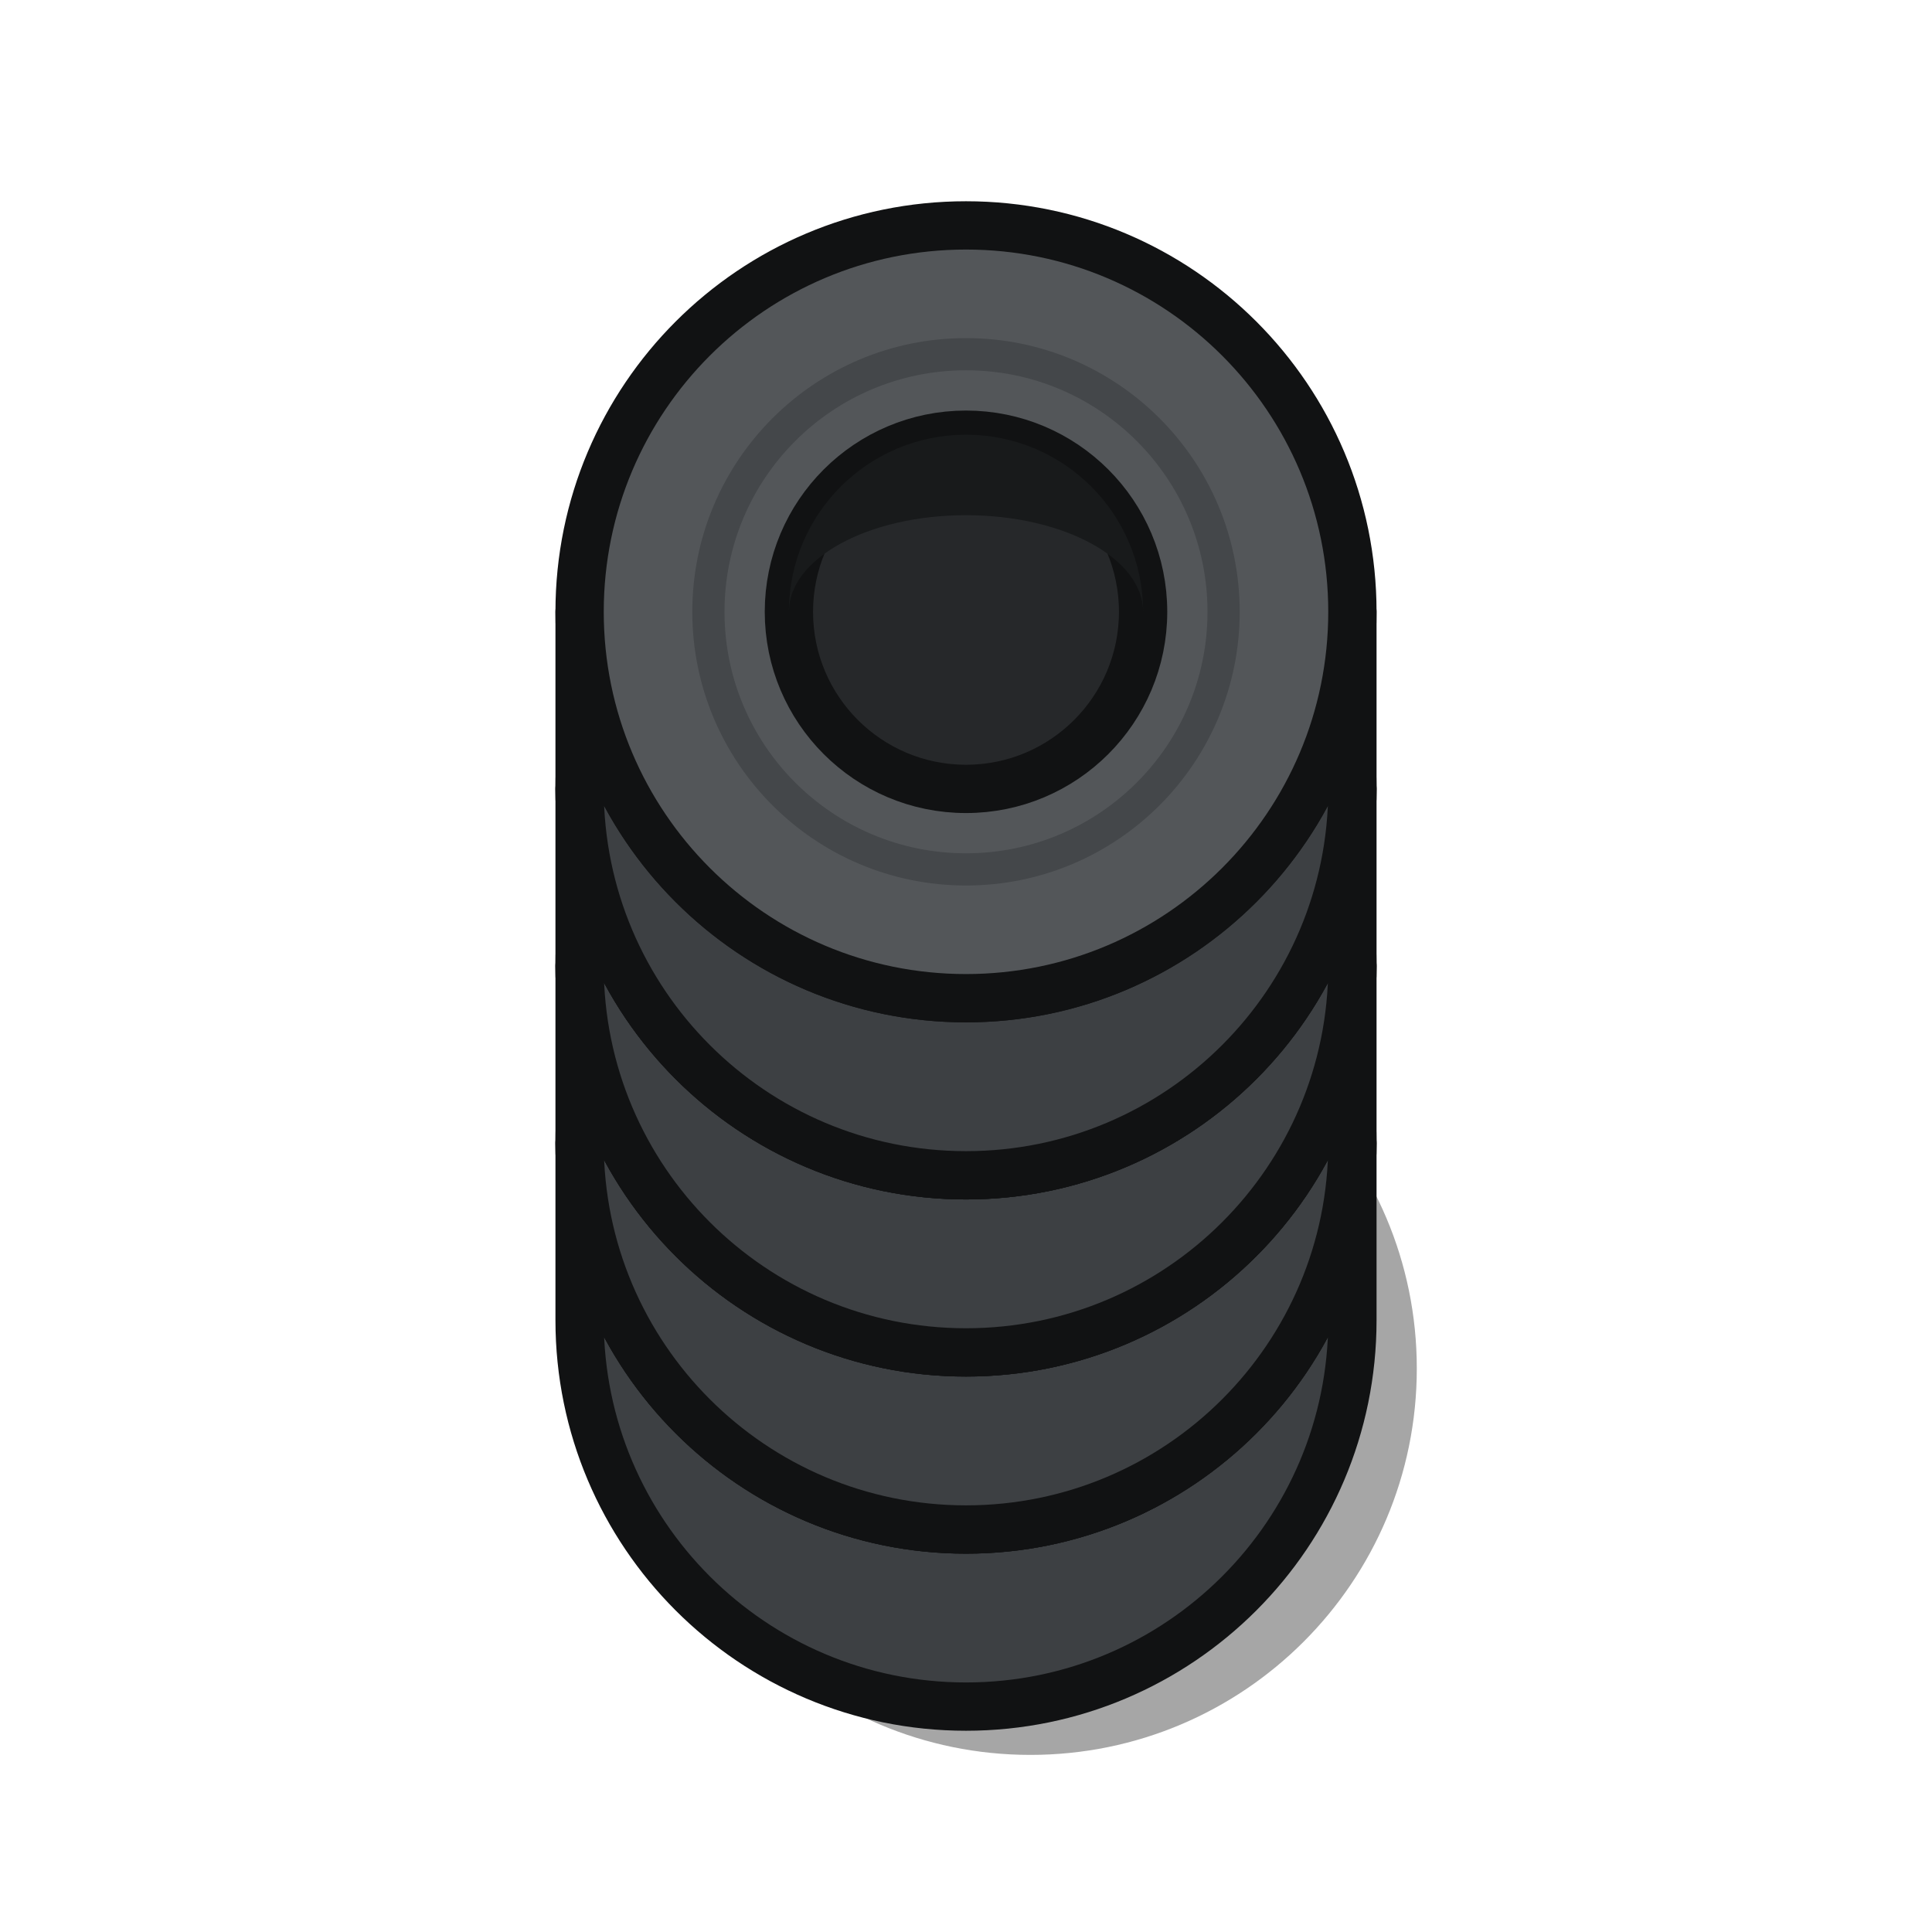
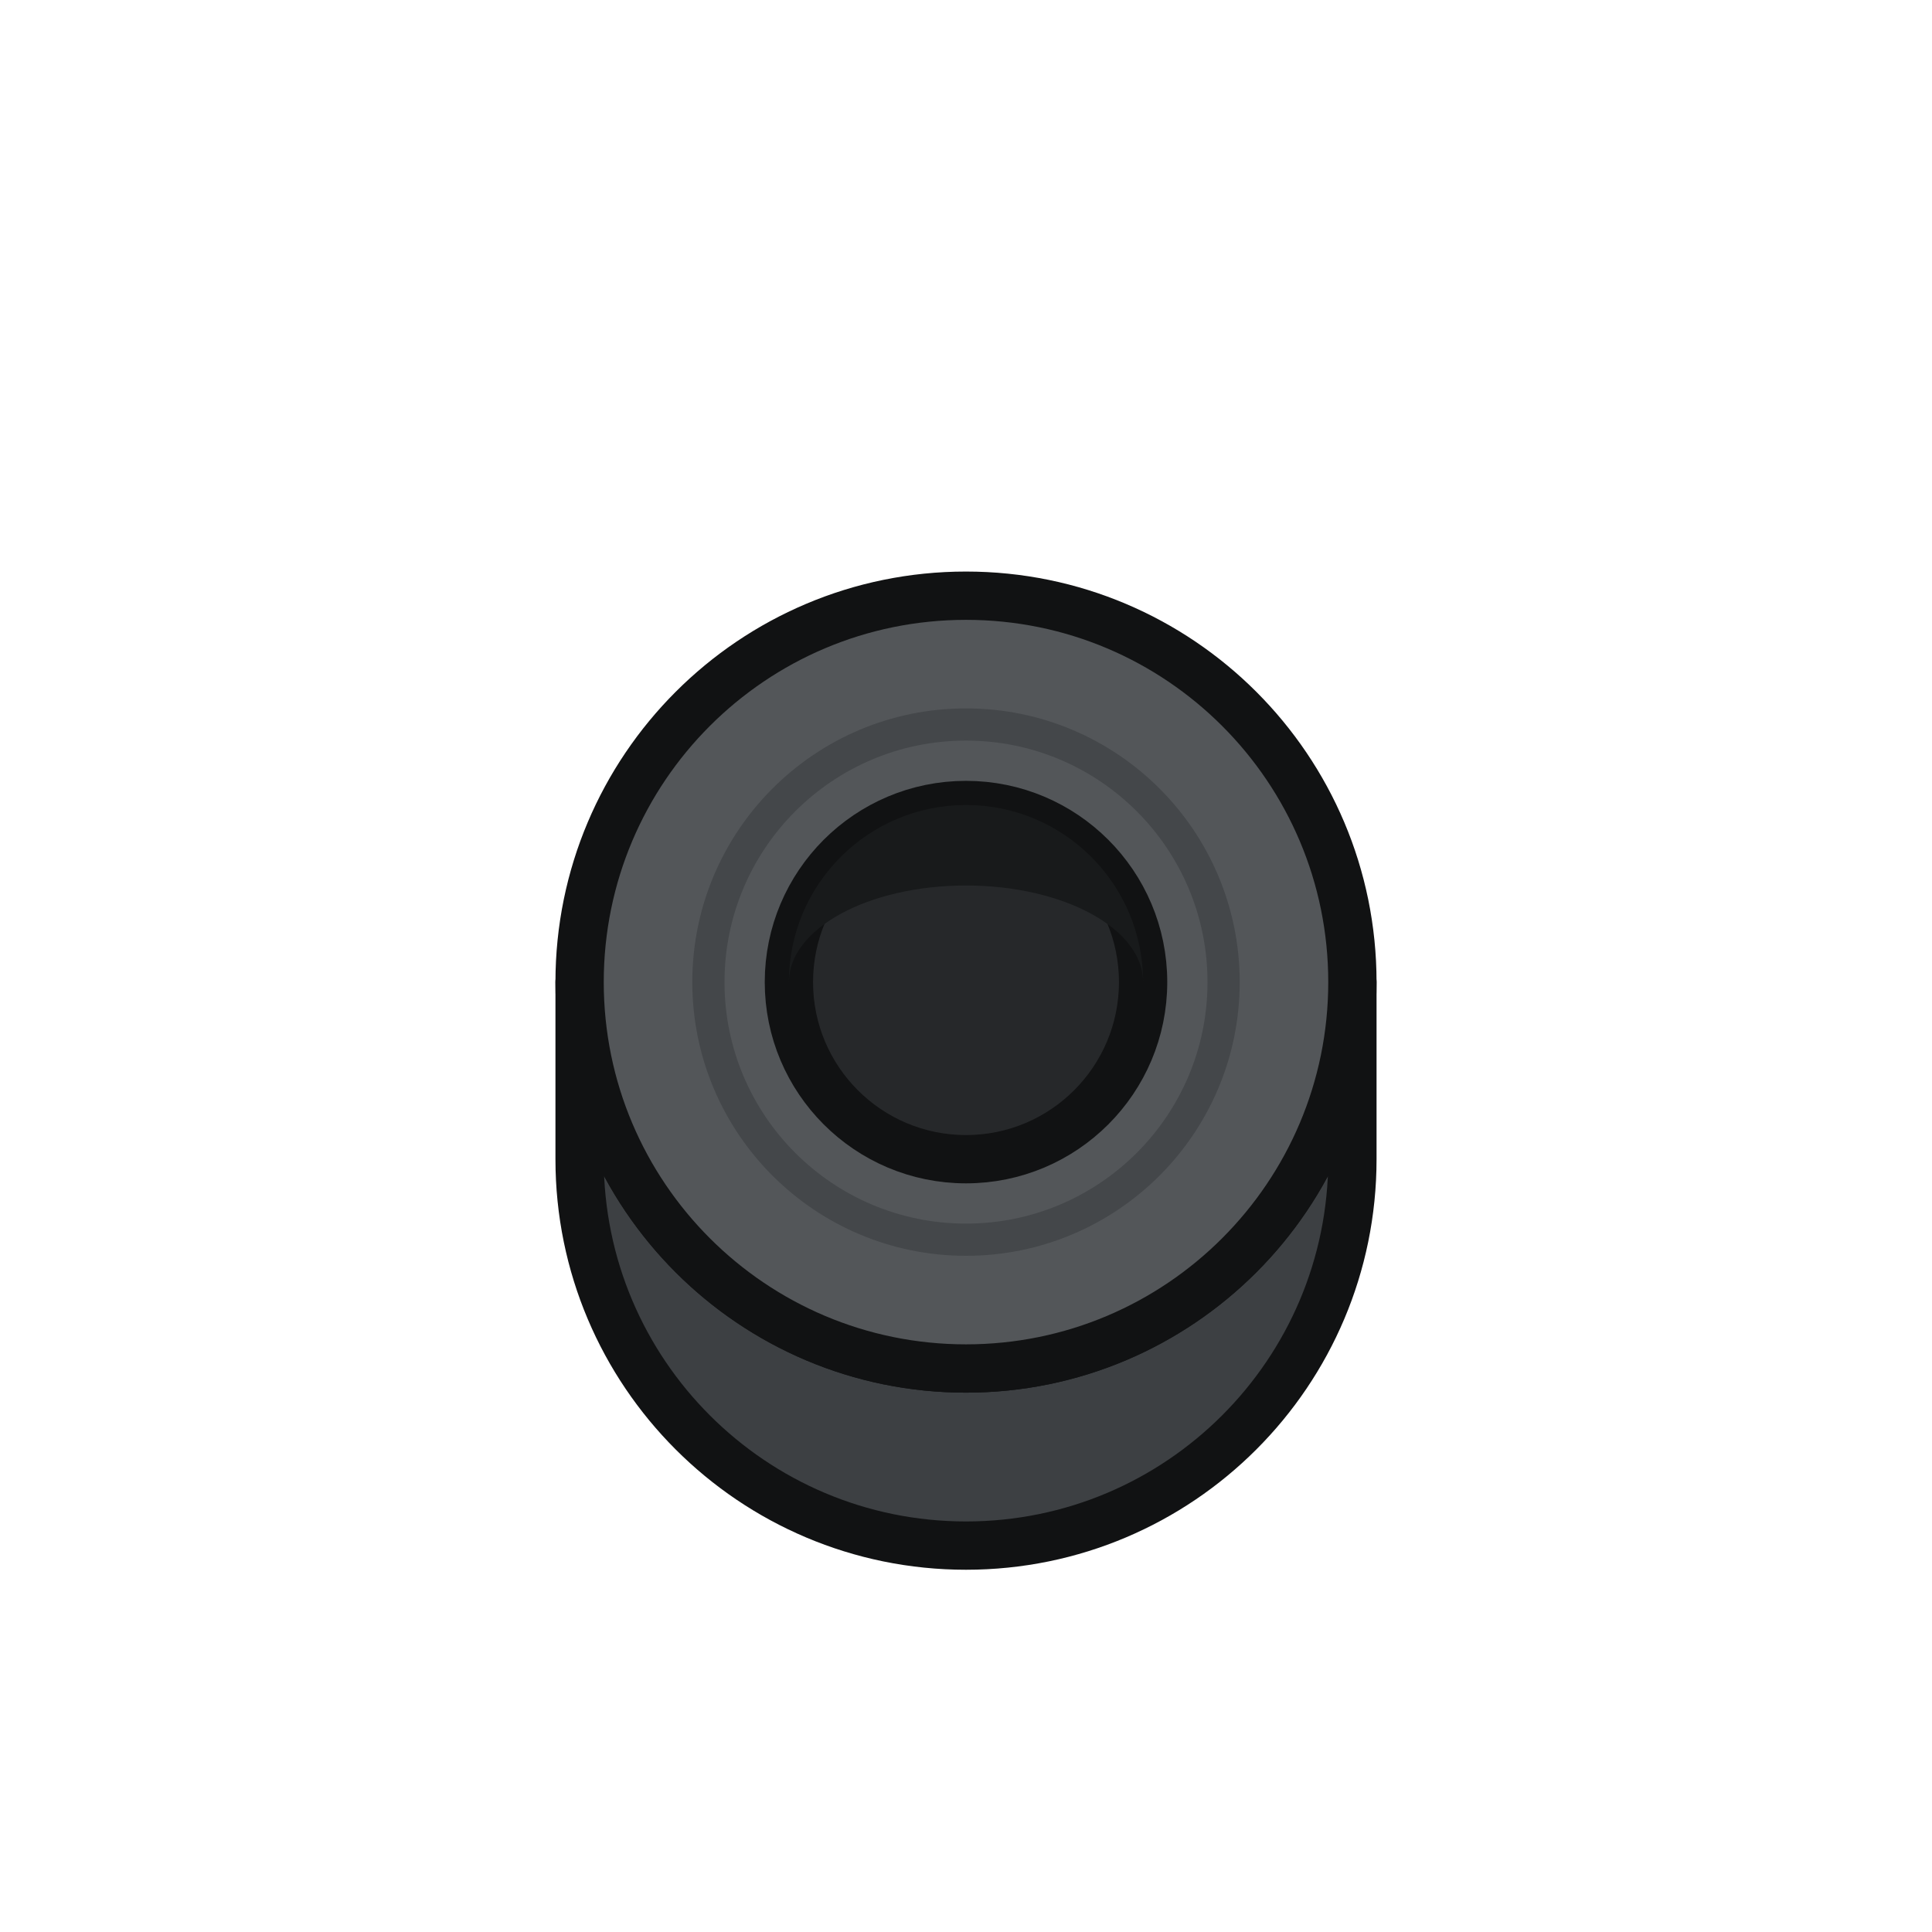
<svg xmlns="http://www.w3.org/2000/svg" viewBox="0 0 120 120" width="120" height="120">
  <defs>
    <g id="tyre-single">
      <path d="M -24 0 A 24 24 0 0 0 24 0 L 24 -11 A 24 24 0 0 1 -24 -11 Z" fill="#3d4043" stroke="#111213" stroke-width="3" stroke-linejoin="round" />
      <circle cx="0" cy="-11" r="24" fill="#535659" stroke="#111213" stroke-width="3" />
      <circle cx="0" cy="-11" r="16" fill="none" stroke="#44474a" stroke-width="2" />
      <circle cx="0" cy="-11" r="11" fill="#26282a" stroke="#111213" stroke-width="3" />
      <path d="M -11 -11 A 11 11 0 0 1 11 -11 A 11 6 0 0 0 -11 -11 Z" fill="#181a1b" />
    </g>
  </defs>
-   <circle cx="64" cy="85" r="24" fill="rgba(0,0,0,0.35)" />
-   <use href="#tyre-single" transform="translate(60, 82)" />
-   <use href="#tyre-single" transform="translate(60, 71)" />
-   <use href="#tyre-single" transform="translate(60, 60)" />
-   <use href="#tyre-single" transform="translate(60, 49)" />
+   <use href="#tyre-single" transform="translate(60, 72)" />
</svg>
